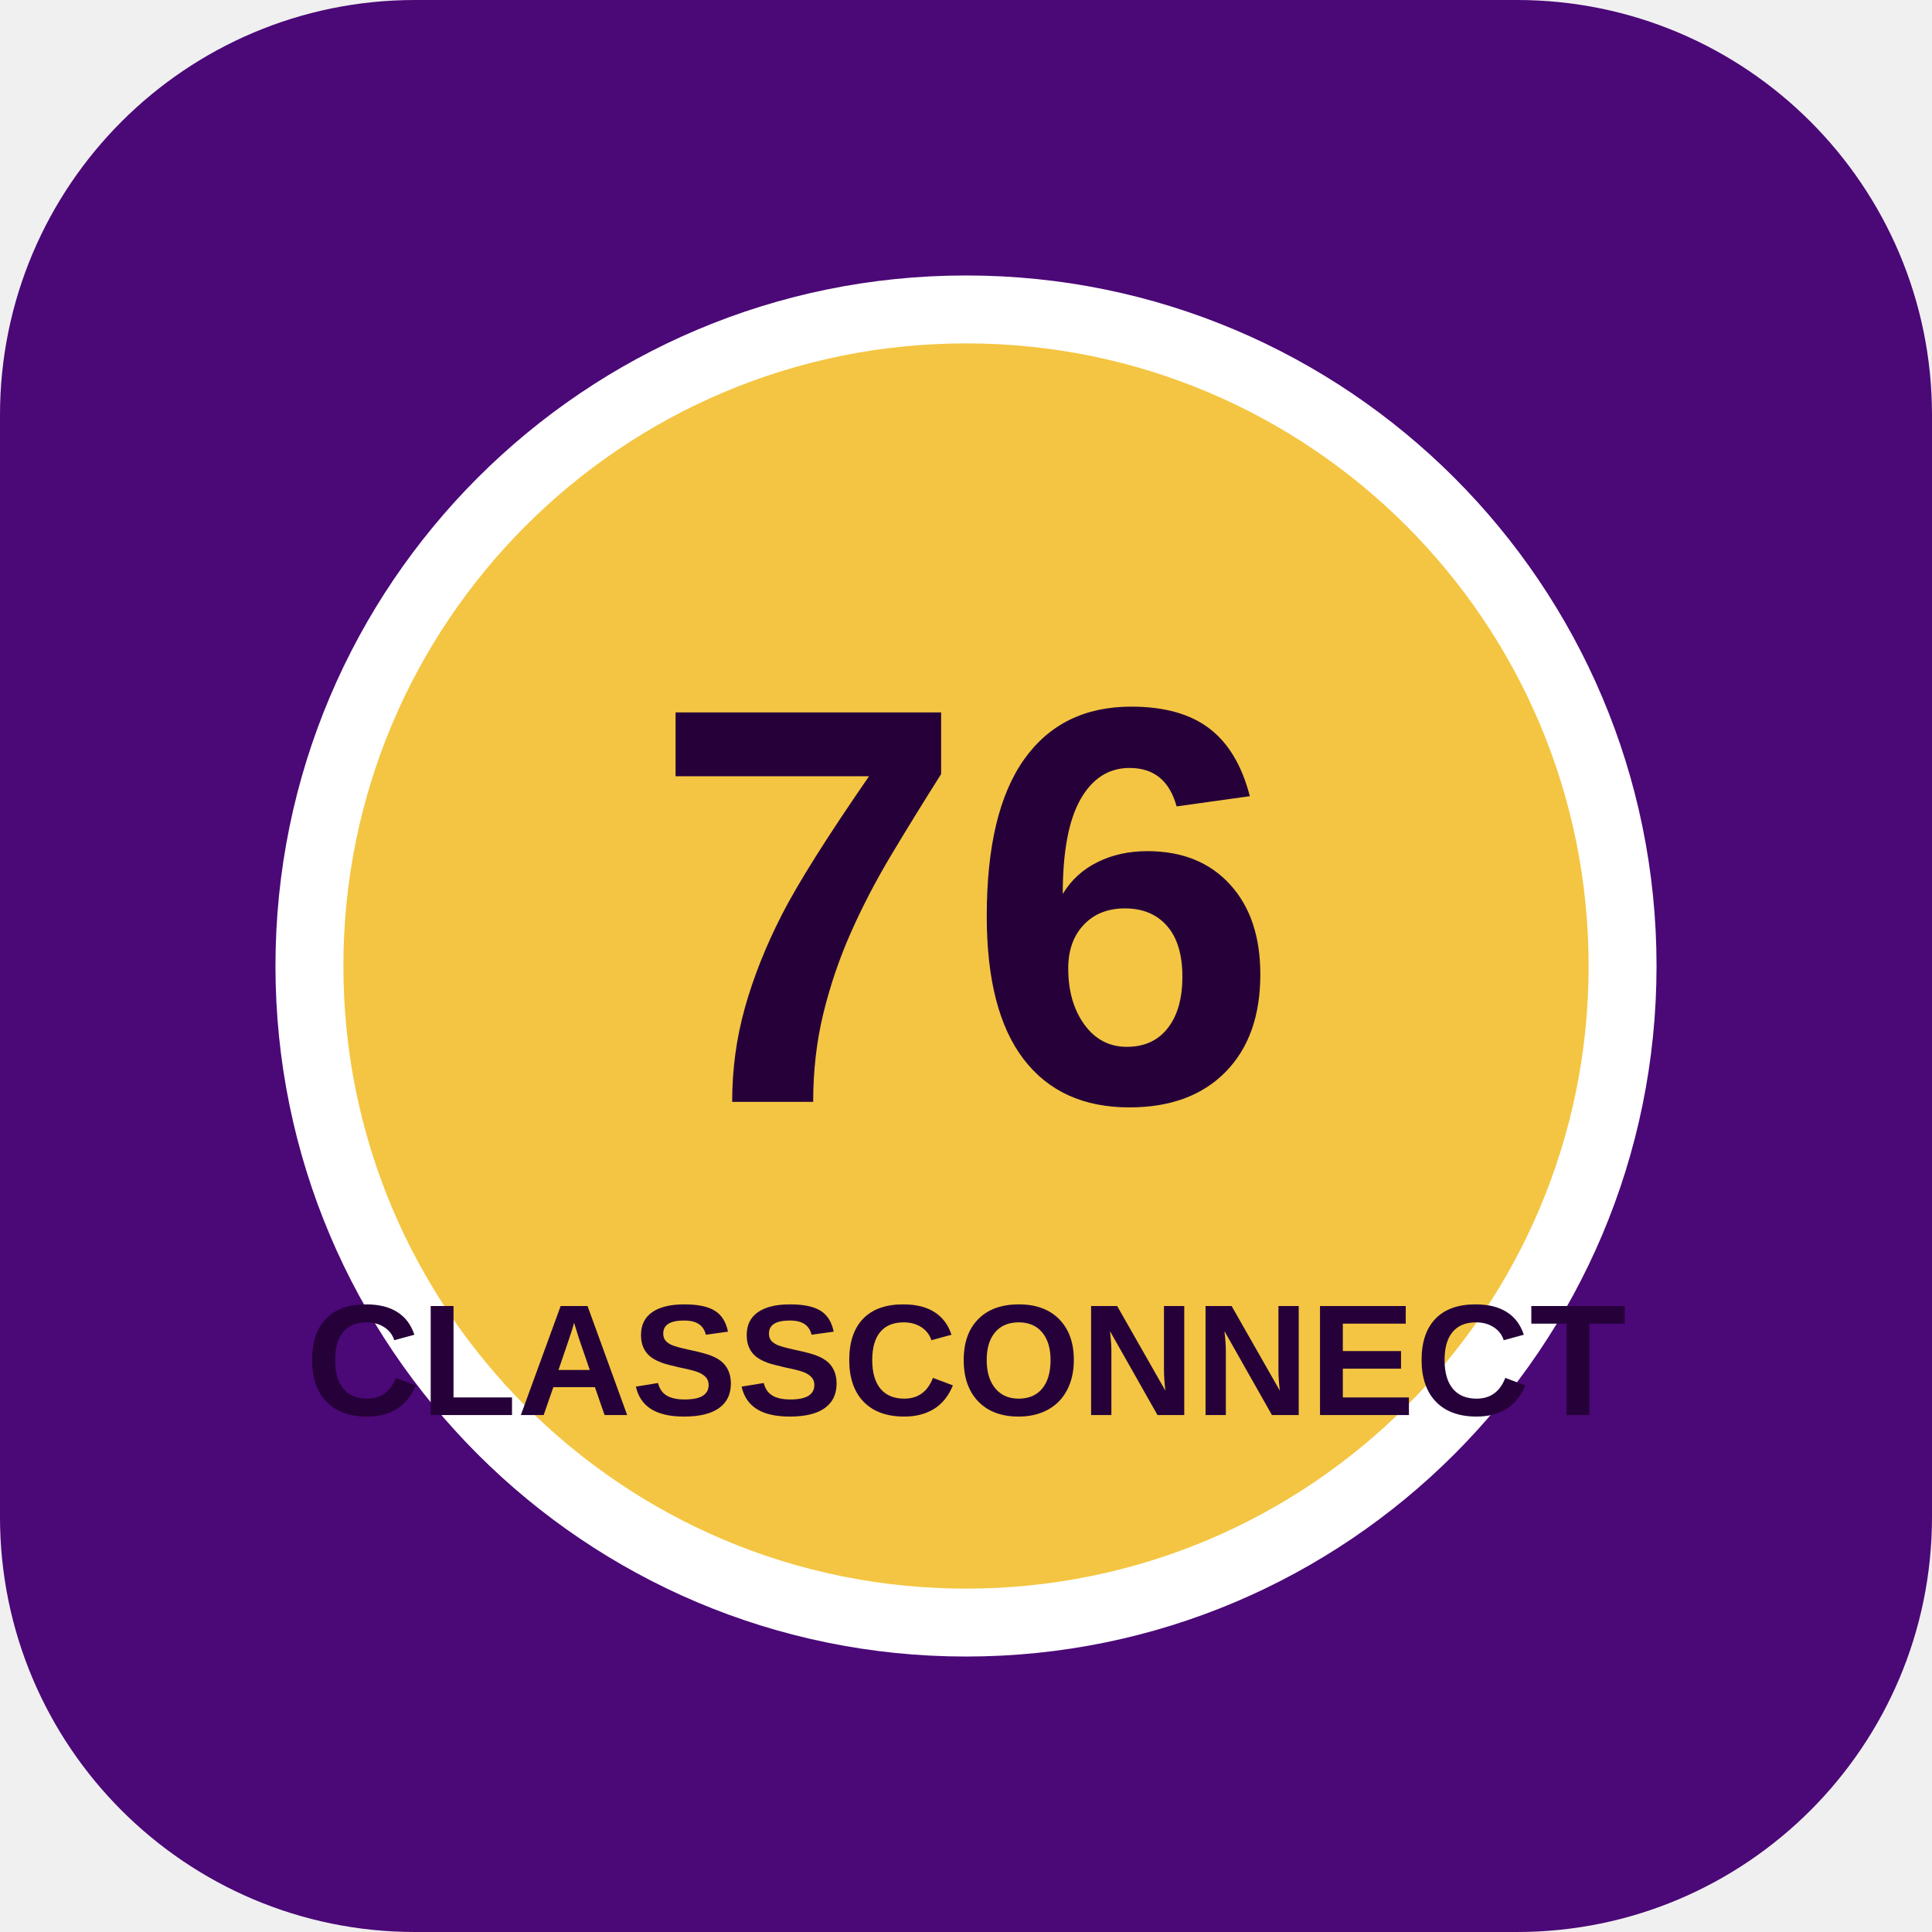
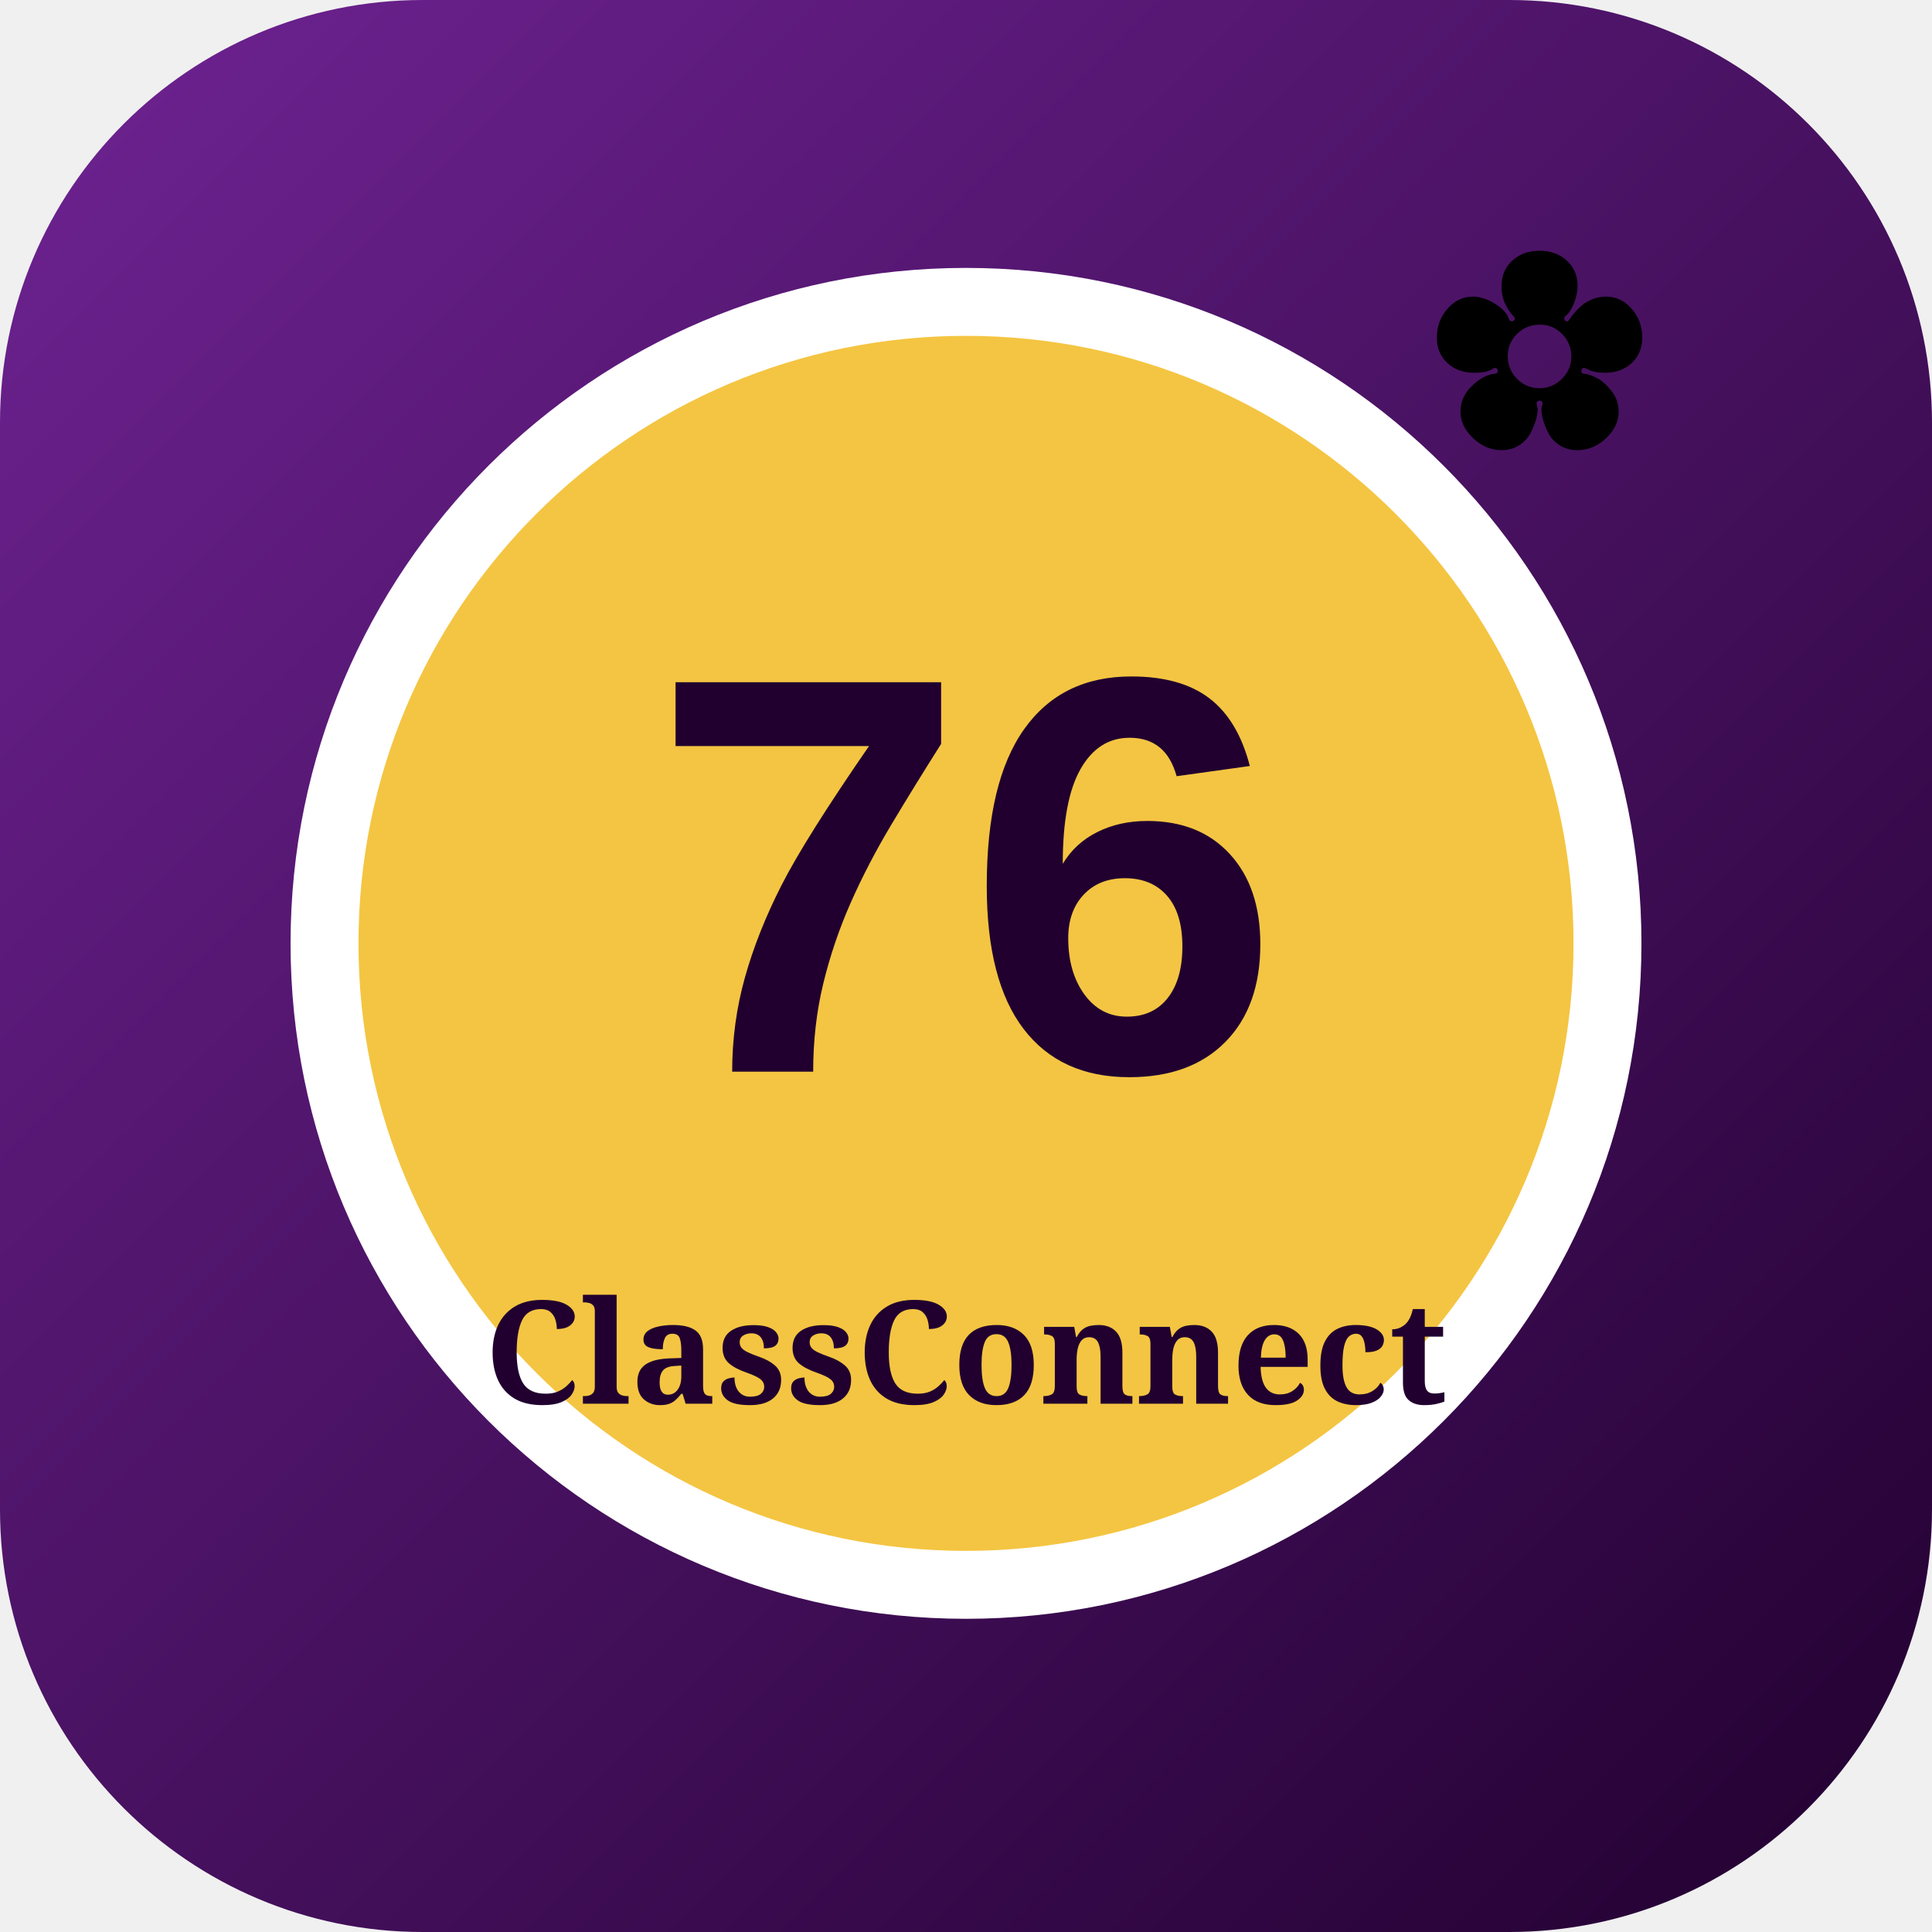
<svg xmlns="http://www.w3.org/2000/svg" viewBox="0 0 512 512">
-   <rect width="512" height="512" rx="110" fill="#4b0877" />
-   <circle cx="256" cy="256" r="174" fill="#f4c542" stroke="#fff" stroke-width="18" />
-   <text x="256" y="292" text-anchor="middle" font-family="Arial" font-size="150" font-weight="900" fill="#250039">76</text>
-   <text x="256" y="375" text-anchor="middle" font-family="Arial" font-size="42" font-weight="800" fill="#250039">CLASSCONNECT</text>
+   <defs>
+     <linearGradient id="g" x1="0" y1="0" x2="1" y2="1">
+       <stop stop-color="#6f2393" />
+       <stop offset="1" stop-color="#21002f" />
+     </linearGradient>
+   </defs>
+   <rect width="512" height="512" rx="112" fill="url(#g)" />
+   <circle cx="256" cy="250" r="170" fill="#f4c542" stroke="#fff" stroke-width="18" />
+   <text x="256" y="284" text-anchor="middle" font-family="Arial" font-size="150" font-weight="900" fill="#21002f">76</text>
+   <text x="256" y="372" text-anchor="middle" font-family="Georgia" font-size="38" font-weight="700" fill="#21002f">ClassConnect</text>
+   <text x="408" y="118" text-anchor="middle" font-size="72">✿</text>
</svg>
